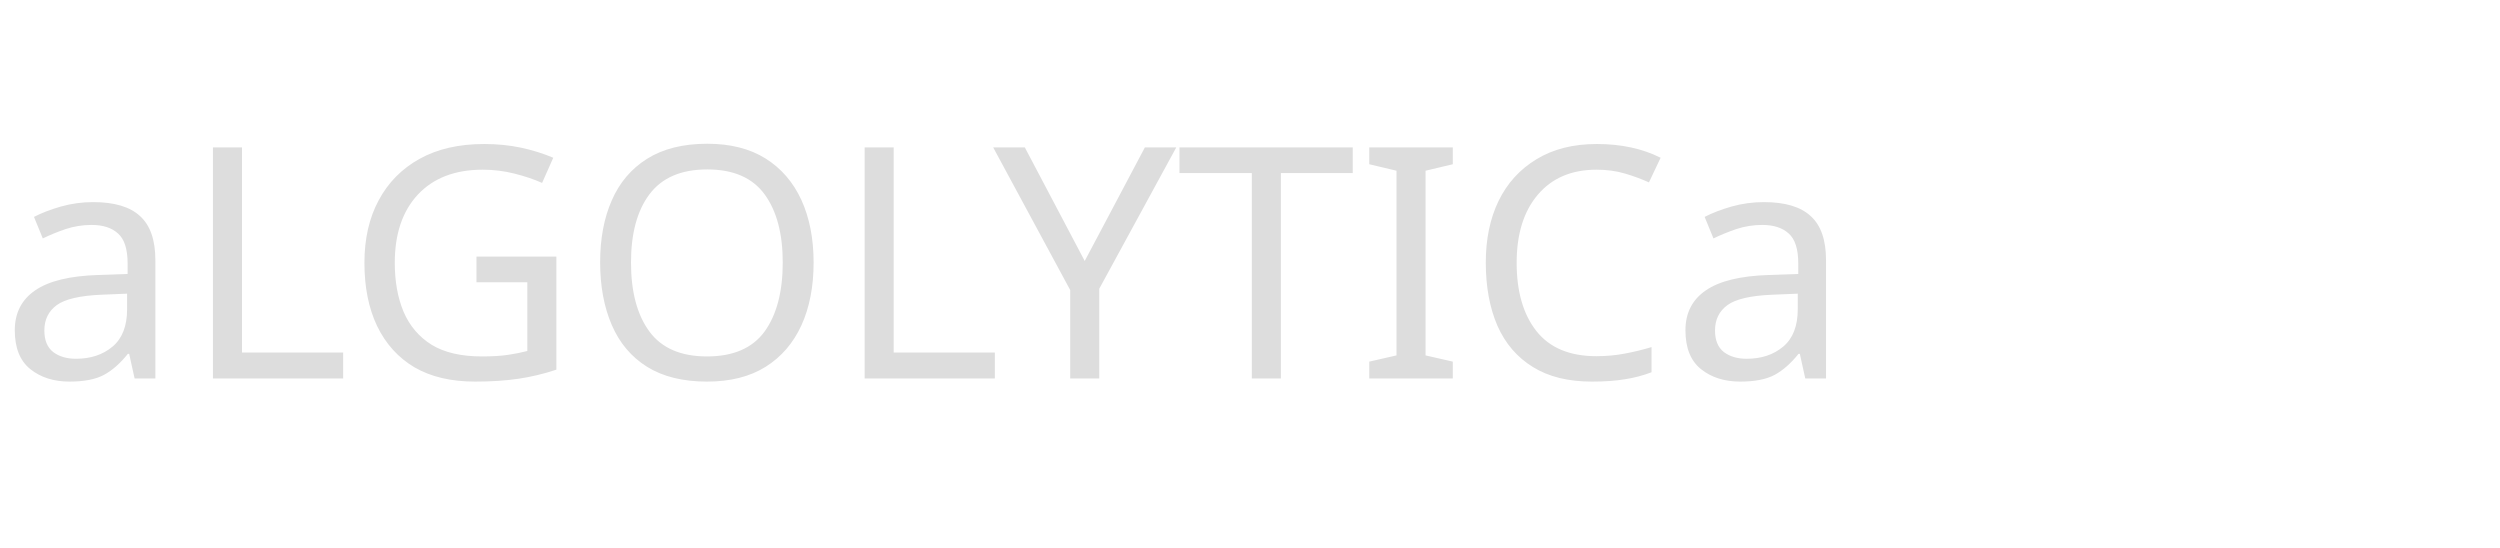
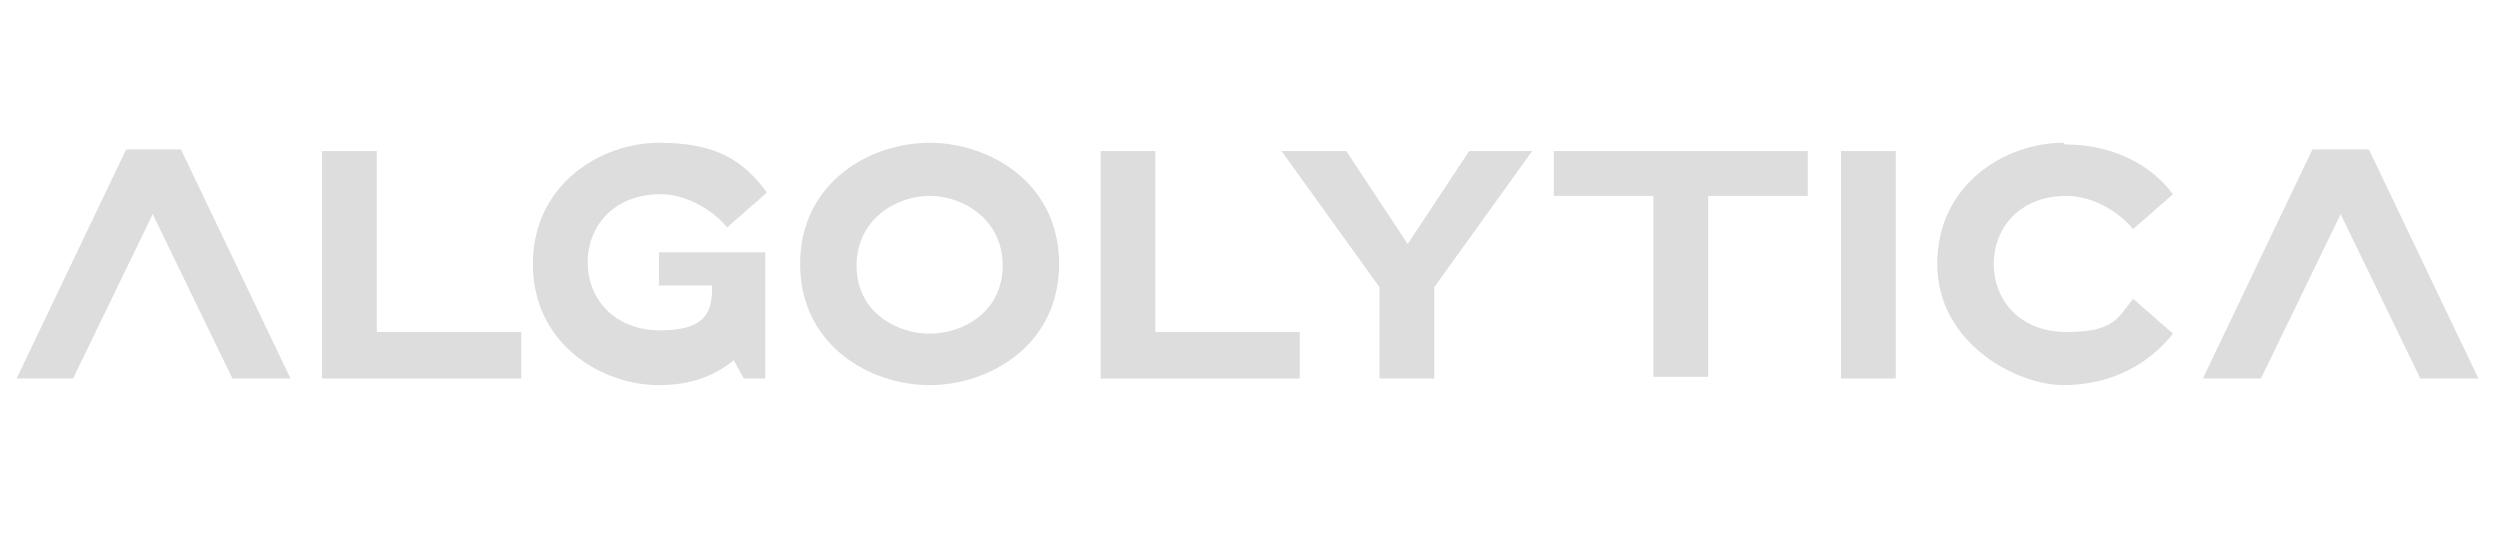
- <svg xmlns="http://www.w3.org/2000/svg" id="Layer_1" version="1.1" viewBox="0 0 150.6 33">
+ <svg xmlns="http://www.w3.org/2000/svg" version="1.1" viewBox="0 0 150.6 33">
  <defs>
    <style>
-       .st0, .st1 {
+       .cls-1 {
        isolation: isolate;
      }

-       .st1 {
+       .cls-2 {
        fill: #ddd;
-         font-family: Brolink-Regular, Brolink;
-         font-size: 19.5px;
      }
    </style>
  </defs>
-   <g id="Layer_11" data-name="Layer_1">
-     <g class="st0">
-       <text class="st1" transform="translate(0 22.8)">
-         <tspan x="0" y="0">aLGOLYTICa</tspan>
-       </text>
+   <g>
+     <g id="Layer_1">
+       <g id="Layer_11">
+         <g class="cls-1">
+           <g class="cls-1">
+             <g class="cls-1">
+               <path class="cls-2" d="M7.6,9h3.3l6.6,13.8h-3.5l-4.8-9.9-4.8,9.9H1l6.6-13.8Z" />
+               <path class="cls-2" d="M31.4,20v2.8h-12v-13.7h3.3v10.9h8.7Z" />
+               <path class="cls-2" d="M46.1,22.8h-1.3l-.6-1.1c-1.2,1-2.7,1.5-4.5,1.5-3.5,0-7.6-2.5-7.6-7.3s4.1-7.3,7.6-7.3,5.1,1.1,6.5,3l-2.4,2.1c-.9-1.1-2.5-2-4-2-2.9,0-4.4,2-4.4,4.1s1.5,4.1,4.4,4.1,3.1-1.3,3.1-2.7h-3.2v-2h6.4v7.4Z" />
+               <path class="cls-2" d="M56,23.2c-3.6,0-7.8-2.4-7.8-7.3s4.2-7.3,7.8-7.3,7.8,2.4,7.8,7.3-4.2,7.3-7.8,7.3ZM56,11.8c-2,0-4.4,1.4-4.4,4.2s2.4,4.1,4.4,4.1,4.4-1.3,4.4-4.1-2.4-4.2-4.4-4.2Z" />
+               <path class="cls-2" d="M78.3,20v2.8h-12v-13.7h3.3v10.9h8.7Z" />
+               <path class="cls-2" d="M81.1,9.1l3.7,5.6,3.7-5.6h3.8l-5.9,8.2v5.5h-3.3v-5.5l-5.9-8.2h3.8Z" />
+               <path class="cls-2" d="M108.9,9.1v2.7h-6v10.9h-3.3v-10.9h-6v-2.7h15.2Z" />
+               <path class="cls-2" d="M110.9,9.1h3.3v13.7h-3.3v-13.7Z" />
+               <path class="cls-2" d="M124.4,8.7c2.7,0,5.1,1.1,6.5,3l-2.4,2.1c-.9-1.1-2.5-2-4-2-2.9,0-4.4,2-4.4,4.1s1.5,4.1,4.4,4.1,3.1-.9,4-2l2.4,2.1c-1.5,1.9-3.8,3.1-6.6,3.1s-7.6-2.5-7.6-7.3,4.1-7.3,7.6-7.3Z" />
+               <path class="cls-2" d="M139.4,9h3.3l6.6,13.8h-3.5l-4.8-9.9-4.8,9.9h-3.5l6.6-13.8Z" />
+             </g>
+           </g>
+         </g>
+       </g>
    </g>
  </g>
</svg>
